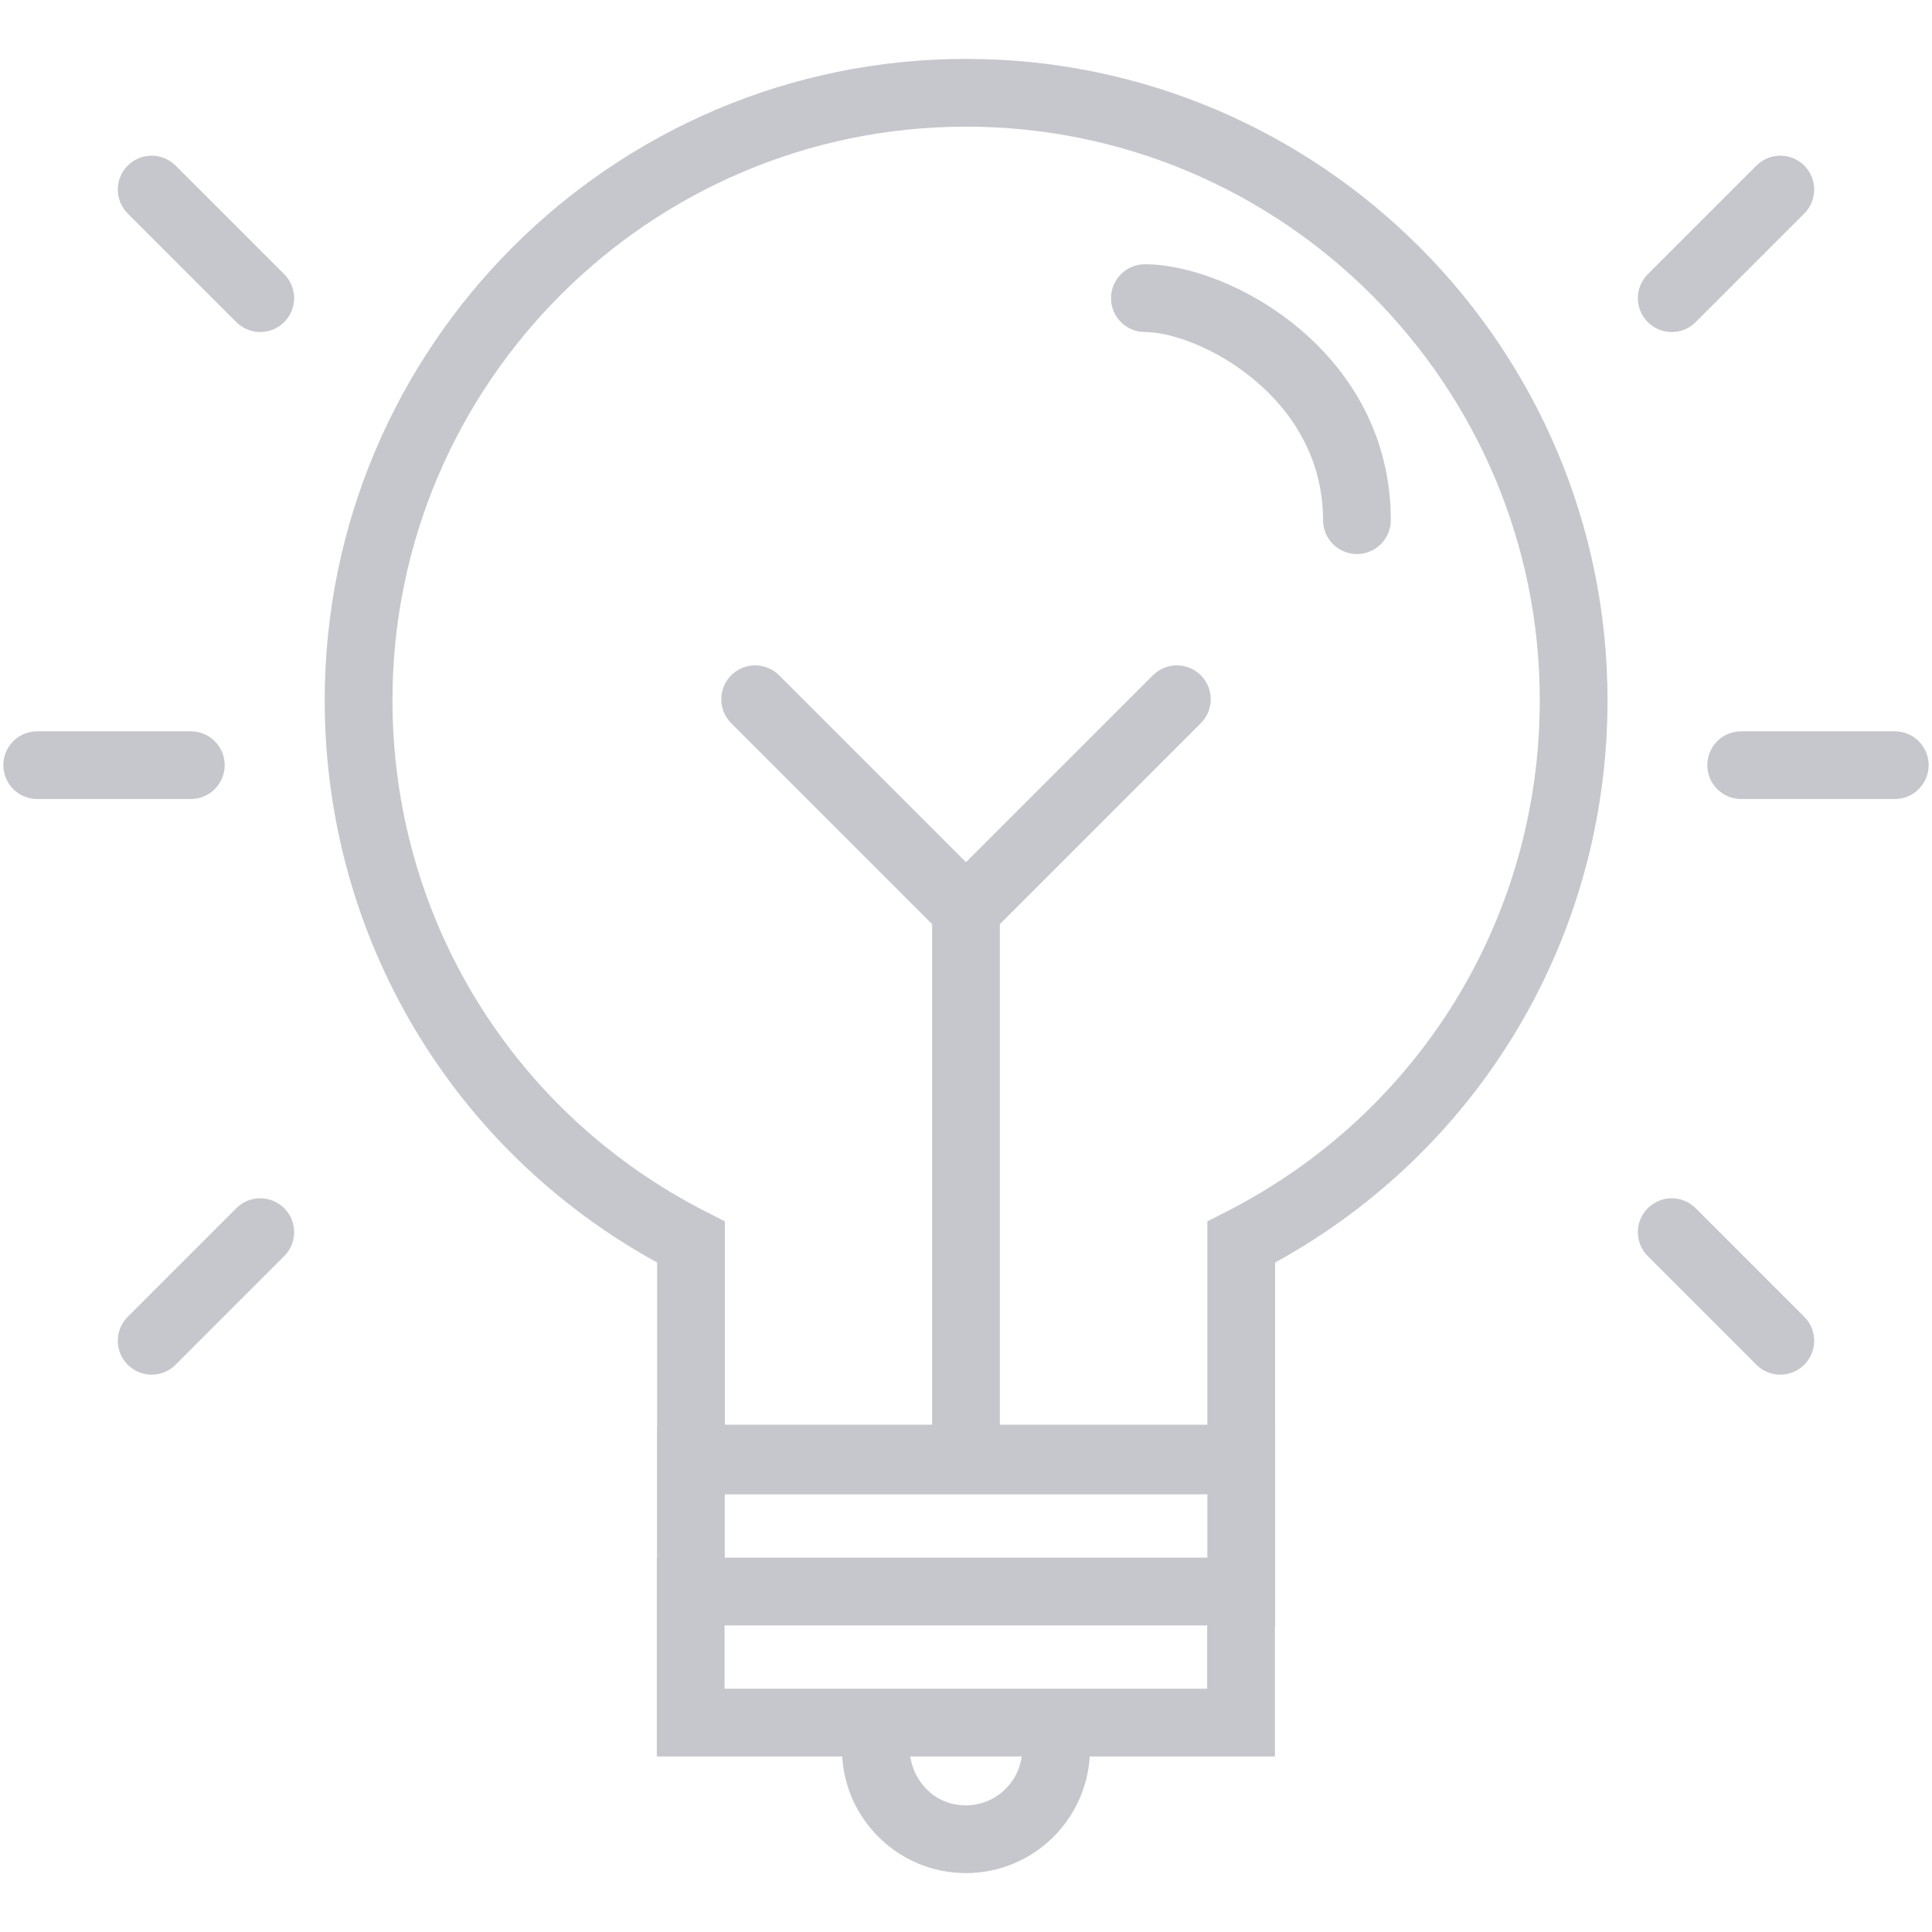
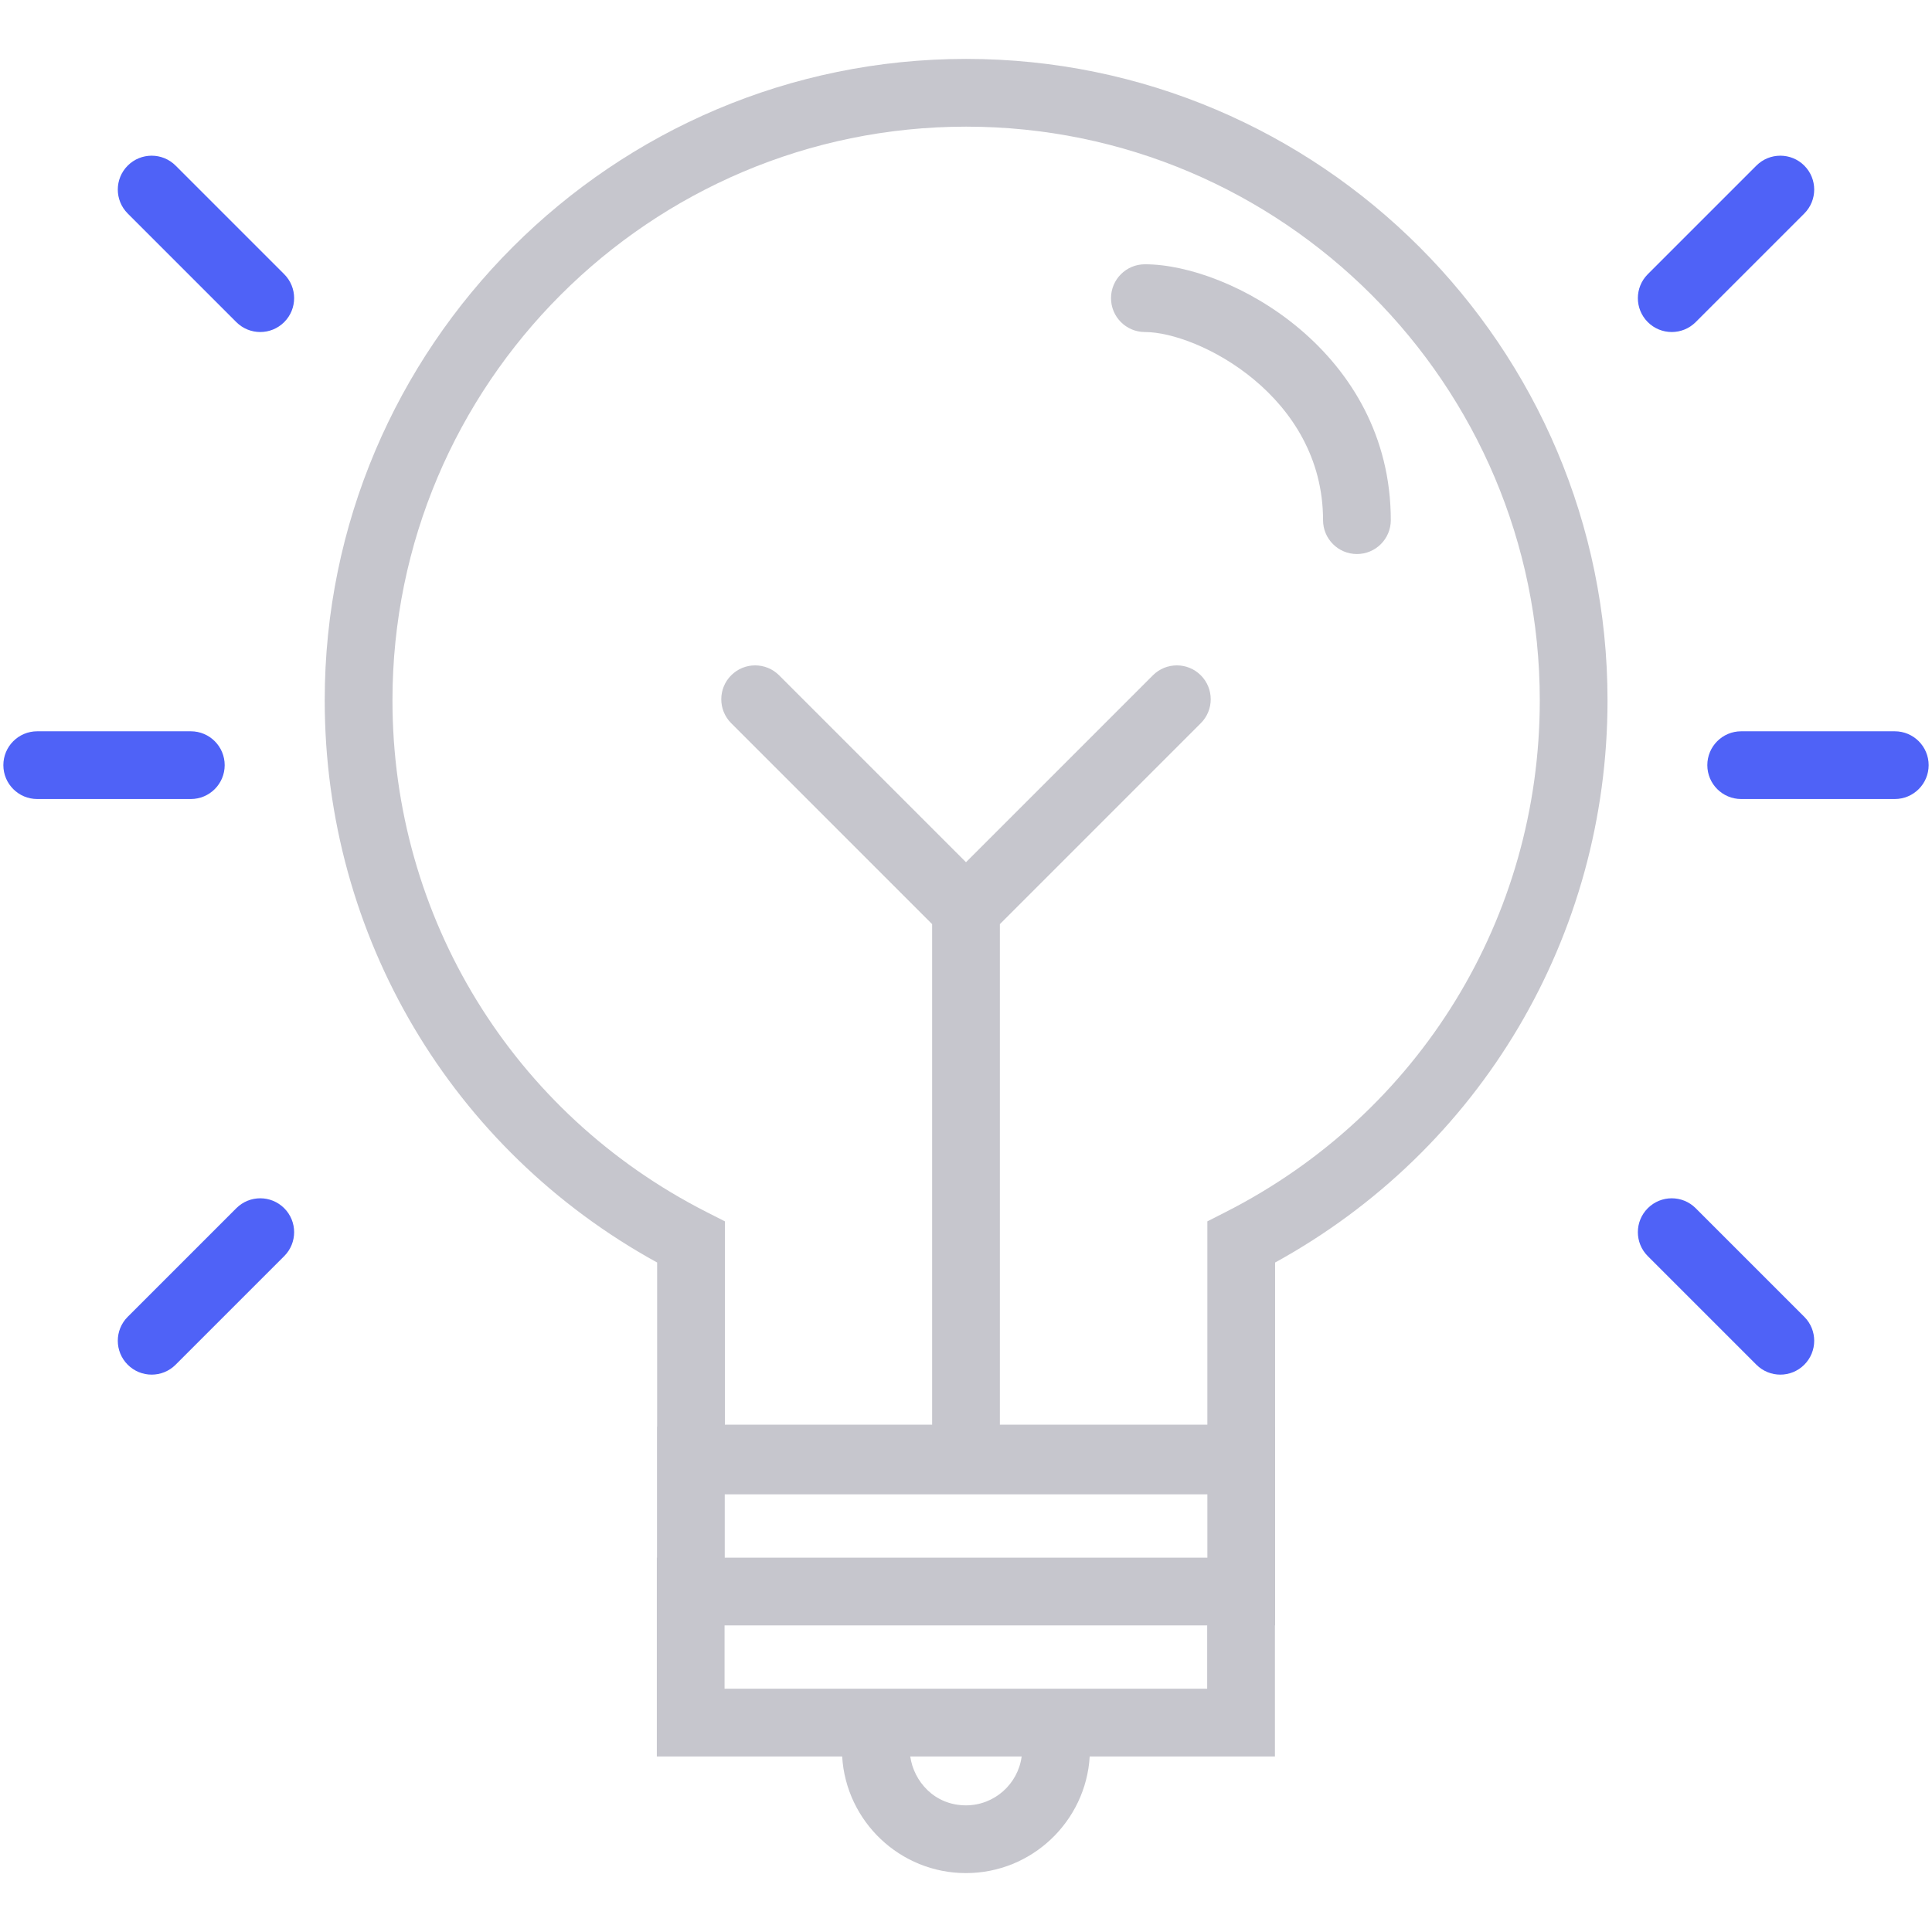
<svg xmlns="http://www.w3.org/2000/svg" version="1.1" id="IDEA" viewBox="0 0 1800 1800" enable-background="new 0 0 1800 1800" xml:space="preserve" fill="#000000">
  <g id="SVGRepo_bgCarrier" stroke-width="0" />
  <g id="SVGRepo_tracerCarrier" stroke-linecap="round" stroke-linejoin="round" />
  <g id="SVGRepo_iconCarrier">
    <g>
      <path fill="#c6c6cd" d="M900.114,54.882c-329.509,0-597.583,268.077-597.583,597.59c0,219.592,118.159,418.518,309.714,523.794 v152.835h-0.127v122.121h-0.172v185.238h172.682c3.58,60.518,53.924,108.656,115.315,108.656 c61.39,0,111.736-48.139,115.31-108.656h172.571v-122.122h0.177v-185.237h-0.019v-152.835 c191.557-105.276,309.715-304.203,309.715-523.794C1497.697,322.959,1229.623,54.882,900.114,54.882z M675.235,1392.218h449.649 v59.005H675.235V1392.218z M899.943,1682.002c-29.441,0-48.627-22.507-51.876-45.541h103.788 C948.464,1662.119,926.504,1682.002,899.943,1682.002z M1124.708,1573.344H675.063v-59.005h449.645V1573.344z M1142.116,1129.132 l-17.25,8.778v189.457H931.559V861l187.201-187.21c12.323-12.323,12.323-32.302-0.005-44.63 c-12.318-12.318-32.302-12.323-44.629,0.004L900,803.299L725.875,629.165c-12.323-12.323-32.307-12.328-44.63-0.004 c-12.328,12.328-12.328,32.307-0.005,44.63L868.441,861v466.367H675.362V1137.91l-17.249-8.778 c-180.4-91.778-292.465-274.427-292.465-476.66c0-294.71,239.761-534.471,534.466-534.471 c294.706,0,534.466,239.761,534.466,534.471C1434.58,854.705,1322.516,1037.354,1142.116,1129.132z" />
      <path fill="#c6c6cd" d="M1066.667,246.225c-17.43,0-31.558,14.128-31.558,31.559s14.128,31.558,31.558,31.558 c49.641,0,165.99,59.634,165.99,175.279c0,17.431,14.128,31.559,31.558,31.559c17.431,0,31.559-14.128,31.559-31.559 C1295.773,328.101,1146.624,246.225,1066.667,246.225z" />
-       <path fill="#c6c6cd" d="M209.331,712.881c0-17.43-14.128-31.558-31.558-31.558H34.686c-17.43,0-31.558,14.128-31.558,31.558 s14.128,31.558,31.558,31.558h143.087C195.203,744.439,209.331,730.312,209.331,712.881z" />
-       <path fill="#c6c6cd" d="M220.157,300.096c6.164,6.163,14.239,9.245,22.317,9.245c8.075,0,16.153-3.082,22.313-9.241 c12.328-12.328,12.328-32.307,0.004-44.629L163.623,154.297c-12.318-12.319-32.303-12.323-44.63-0.004 c-12.327,12.327-12.327,32.307-0.004,44.63L220.157,300.096z" />
-       <path fill="#c6c6cd" d="M220.17,1125.662l-101.178,101.174c-12.327,12.327-12.327,32.307-0.004,44.634 c6.164,6.164,14.238,9.246,22.317,9.246c8.074,0,16.153-3.082,22.312-9.246l101.179-101.173 c12.327-12.327,12.327-32.307,0.004-44.625C252.478,1113.344,232.493,1113.344,220.17,1125.662z" />
-       <path fill="#c6c6cd" d="M1765.314,681.323h-143.083c-17.43,0-31.559,14.128-31.559,31.558s14.129,31.558,31.559,31.558h143.083 c17.43,0,31.558-14.128,31.558-31.558S1782.744,681.323,1765.314,681.323z" />
-       <path fill="#c6c6cd" d="M1557.521,309.341c8.074,0,16.153-3.082,22.316-9.241l101.174-101.173 c12.322-12.327,12.322-32.307,0-44.634c-12.328-12.319-32.307-12.319-44.635,0l-101.173,101.173 c-12.323,12.328-12.323,32.307,0,44.634C1541.368,306.259,1549.447,309.341,1557.521,309.341z" />
-       <path fill="#c6c6cd" d="M1579.829,1125.662c-12.318-12.318-32.302-12.318-44.63,0.01c-12.323,12.318-12.323,32.298,0.005,44.625 l101.178,101.173c6.159,6.164,14.238,9.246,22.312,9.246c8.075,0,16.154-3.082,22.318-9.246 c12.322-12.327,12.322-32.307-0.005-44.634L1579.829,1125.662z" />
+       <path fill="#4f62f7" d="M209.331,712.881c0-17.43-14.128-31.558-31.558-31.558H34.686c-17.43,0-31.558,14.128-31.558,31.558 s14.128,31.558,31.558,31.558h143.087C195.203,744.439,209.331,730.312,209.331,712.881z" />
+       <path fill="#4f62f7" d="M220.157,300.096c6.164,6.163,14.239,9.245,22.317,9.245c8.075,0,16.153-3.082,22.313-9.241 c12.328-12.328,12.328-32.307,0.004-44.629L163.623,154.297c-12.318-12.319-32.303-12.323-44.63-0.004 c-12.327,12.327-12.327,32.307-0.004,44.63L220.157,300.096z" />
+       <path fill="#4f62f7" d="M220.17,1125.662l-101.178,101.174c-12.327,12.327-12.327,32.307-0.004,44.634 c6.164,6.164,14.238,9.246,22.317,9.246c8.074,0,16.153-3.082,22.312-9.246l101.179-101.173 c12.327-12.327,12.327-32.307,0.004-44.625C252.478,1113.344,232.493,1113.344,220.17,1125.662z" />
+       <path fill="#4f62f7" d="M1765.314,681.323h-143.083c-17.43,0-31.559,14.128-31.559,31.558s14.129,31.558,31.559,31.558h143.083 c17.43,0,31.558-14.128,31.558-31.558S1782.744,681.323,1765.314,681.323z" />
+       <path fill="#4f62f7" d="M1557.521,309.341c8.074,0,16.153-3.082,22.316-9.241l101.174-101.173 c12.322-12.327,12.322-32.307,0-44.634c-12.328-12.319-32.307-12.319-44.635,0l-101.173,101.173 c-12.323,12.328-12.323,32.307,0,44.634C1541.368,306.259,1549.447,309.341,1557.521,309.341z" />
+       <path fill="#4f62f7" d="M1579.829,1125.662c-12.318-12.318-32.302-12.318-44.63,0.01c-12.323,12.318-12.323,32.298,0.005,44.625 l101.178,101.173c6.159,6.164,14.238,9.246,22.312,9.246c8.075,0,16.154-3.082,22.318-9.246 c12.322-12.327,12.322-32.307-0.005-44.634L1579.829,1125.662z" />
    </g>
  </g>
</svg>
